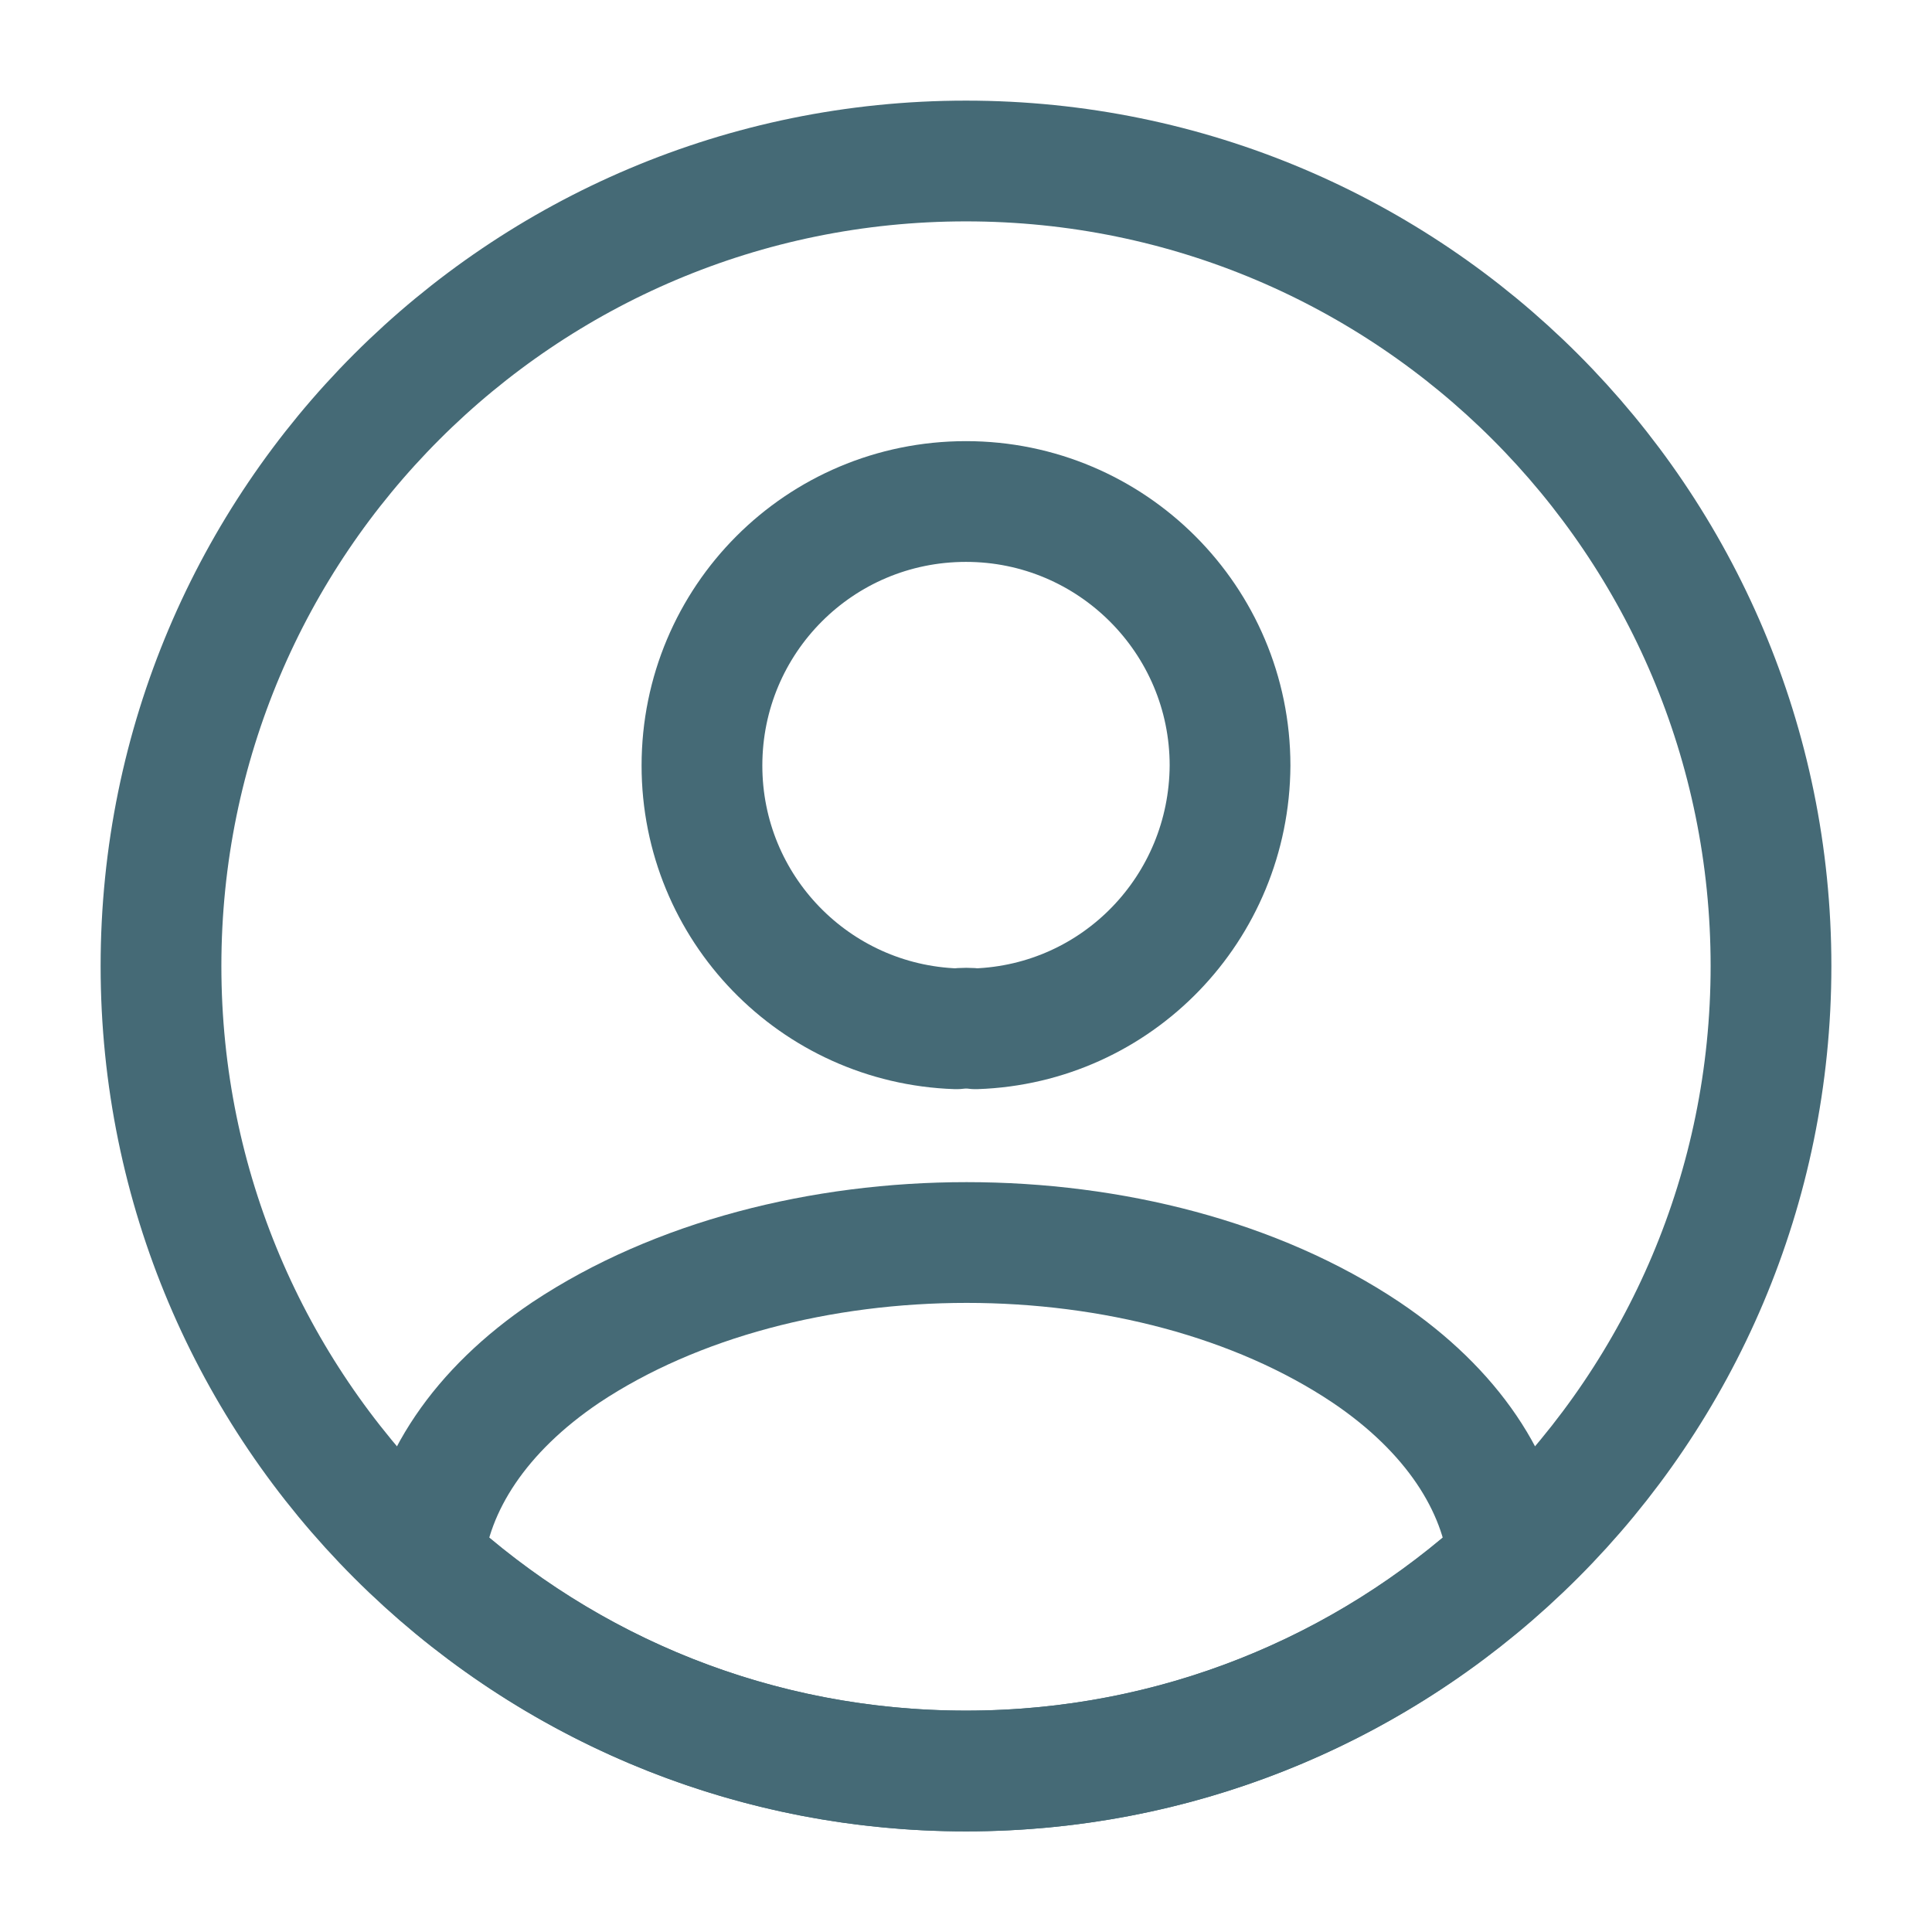
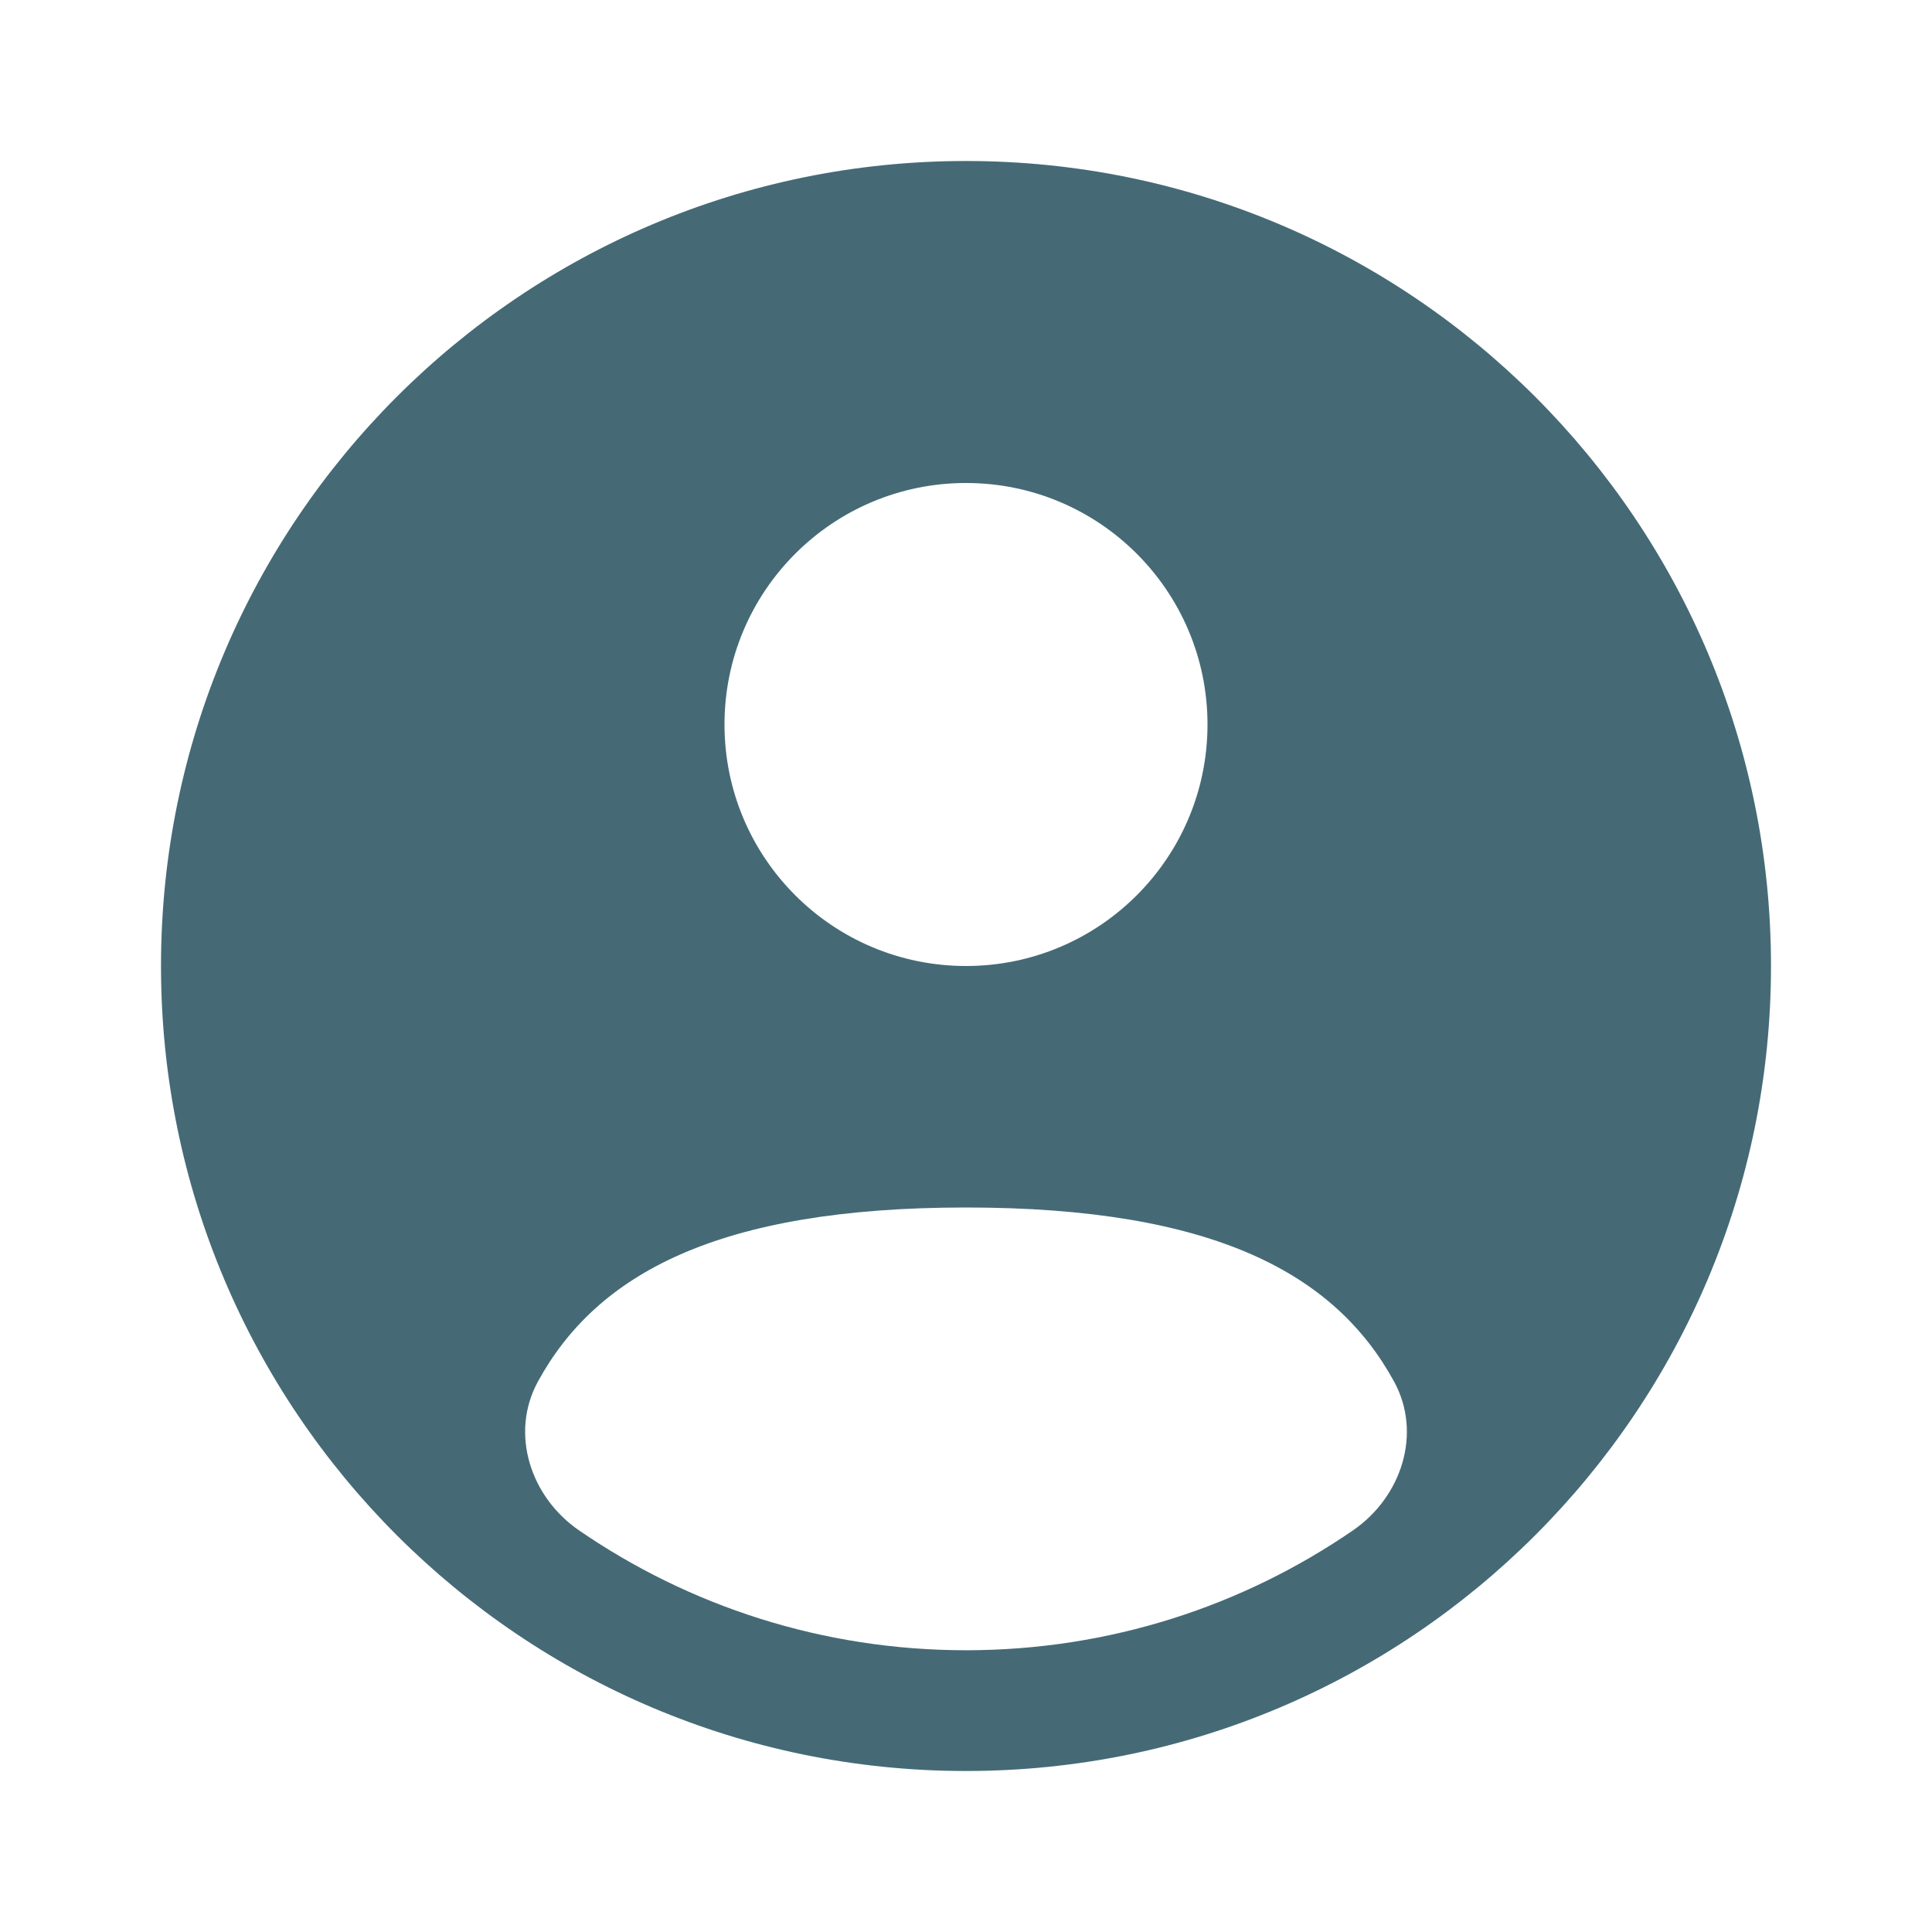
- <svg xmlns="http://www.w3.org/2000/svg" width="800px" height="800px" viewBox="0 0 24 24" fill="none">
+ <svg xmlns="http://www.w3.org/2000/svg" width="256px" height="256px" viewBox="0 0 24 24" fill="none">
  <g id="SVGRepo_bgCarrier" stroke-width="0" />
  <g id="SVGRepo_tracerCarrier" stroke-linecap="round" stroke-linejoin="round" />
  <g id="SVGRepo_iconCarrier">
-     <path d="M12.12 12.78C12.05 12.77 11.96 12.77 11.88 12.78C10.12 12.72 8.72 11.28 8.72 9.51C8.72 7.7 10.18 6.23 12 6.23C13.81 6.23 15.28 7.7 15.28 9.51C15.27 11.28 13.88 12.72 12.12 12.78Z" stroke="#456A76" stroke-width="1.5" stroke-linecap="round" stroke-linejoin="round" />
-     <path d="M18.74 19.38C16.96 21.01 14.6 22 12 22C9.4 22 7.04 21.01 5.26 19.38C5.36 18.44 5.96 17.52 7.03 16.8C9.77 14.98 14.25 14.98 16.97 16.8C18.04 17.52 18.64 18.44 18.74 19.38Z" stroke="#456A76" stroke-width="1.5" stroke-linecap="round" stroke-linejoin="round" />
-     <path d="M12 22C17.523 22 22 17.523 22 12C22 6.477 17.523 2 12 2C6.477 2 2 6.477 2 12C2 17.523 6.477 22 12 22Z" stroke="#456A76" stroke-width="1.5" stroke-linecap="round" stroke-linejoin="round" />
+     <path fill-rule="evenodd" clip-rule="evenodd" d="M22 12C22 17.523 17.523 22 12 22C6.477 22 2 17.523 2 12C2 6.477 6.477 2 12 2C17.523 2 22 6.477 22 12ZM15 9C15 10.657 13.657 12 12 12C10.343 12 9 10.657 9 9C9 7.343 10.343 6 12 6C13.657 6 15 7.343 15 9ZM12 20.5C13.784 20.5 15.44 19.95 16.807 19.011C17.411 18.596 17.669 17.806 17.318 17.163C16.59 15.83 15.09 15 12 15C8.91 15 7.41 15.83 6.682 17.163C6.331 17.806 6.589 18.596 7.193 19.011C8.56 19.95 10.216 20.5 12 20.5Z" fill="#456A76" />
  </g>
</svg>
